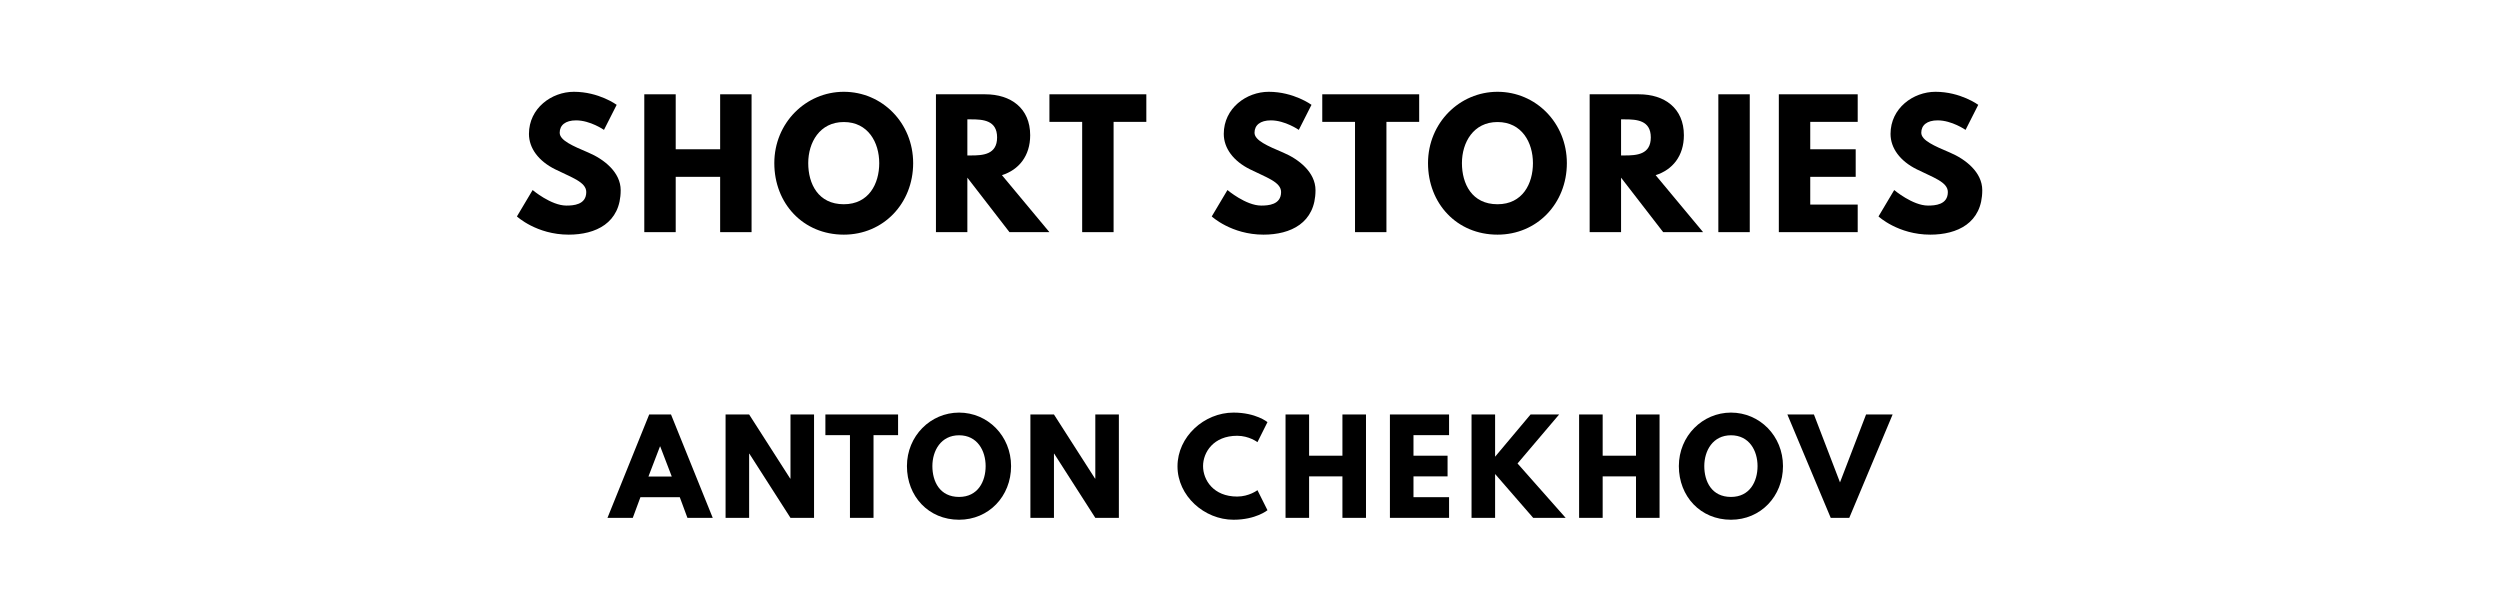
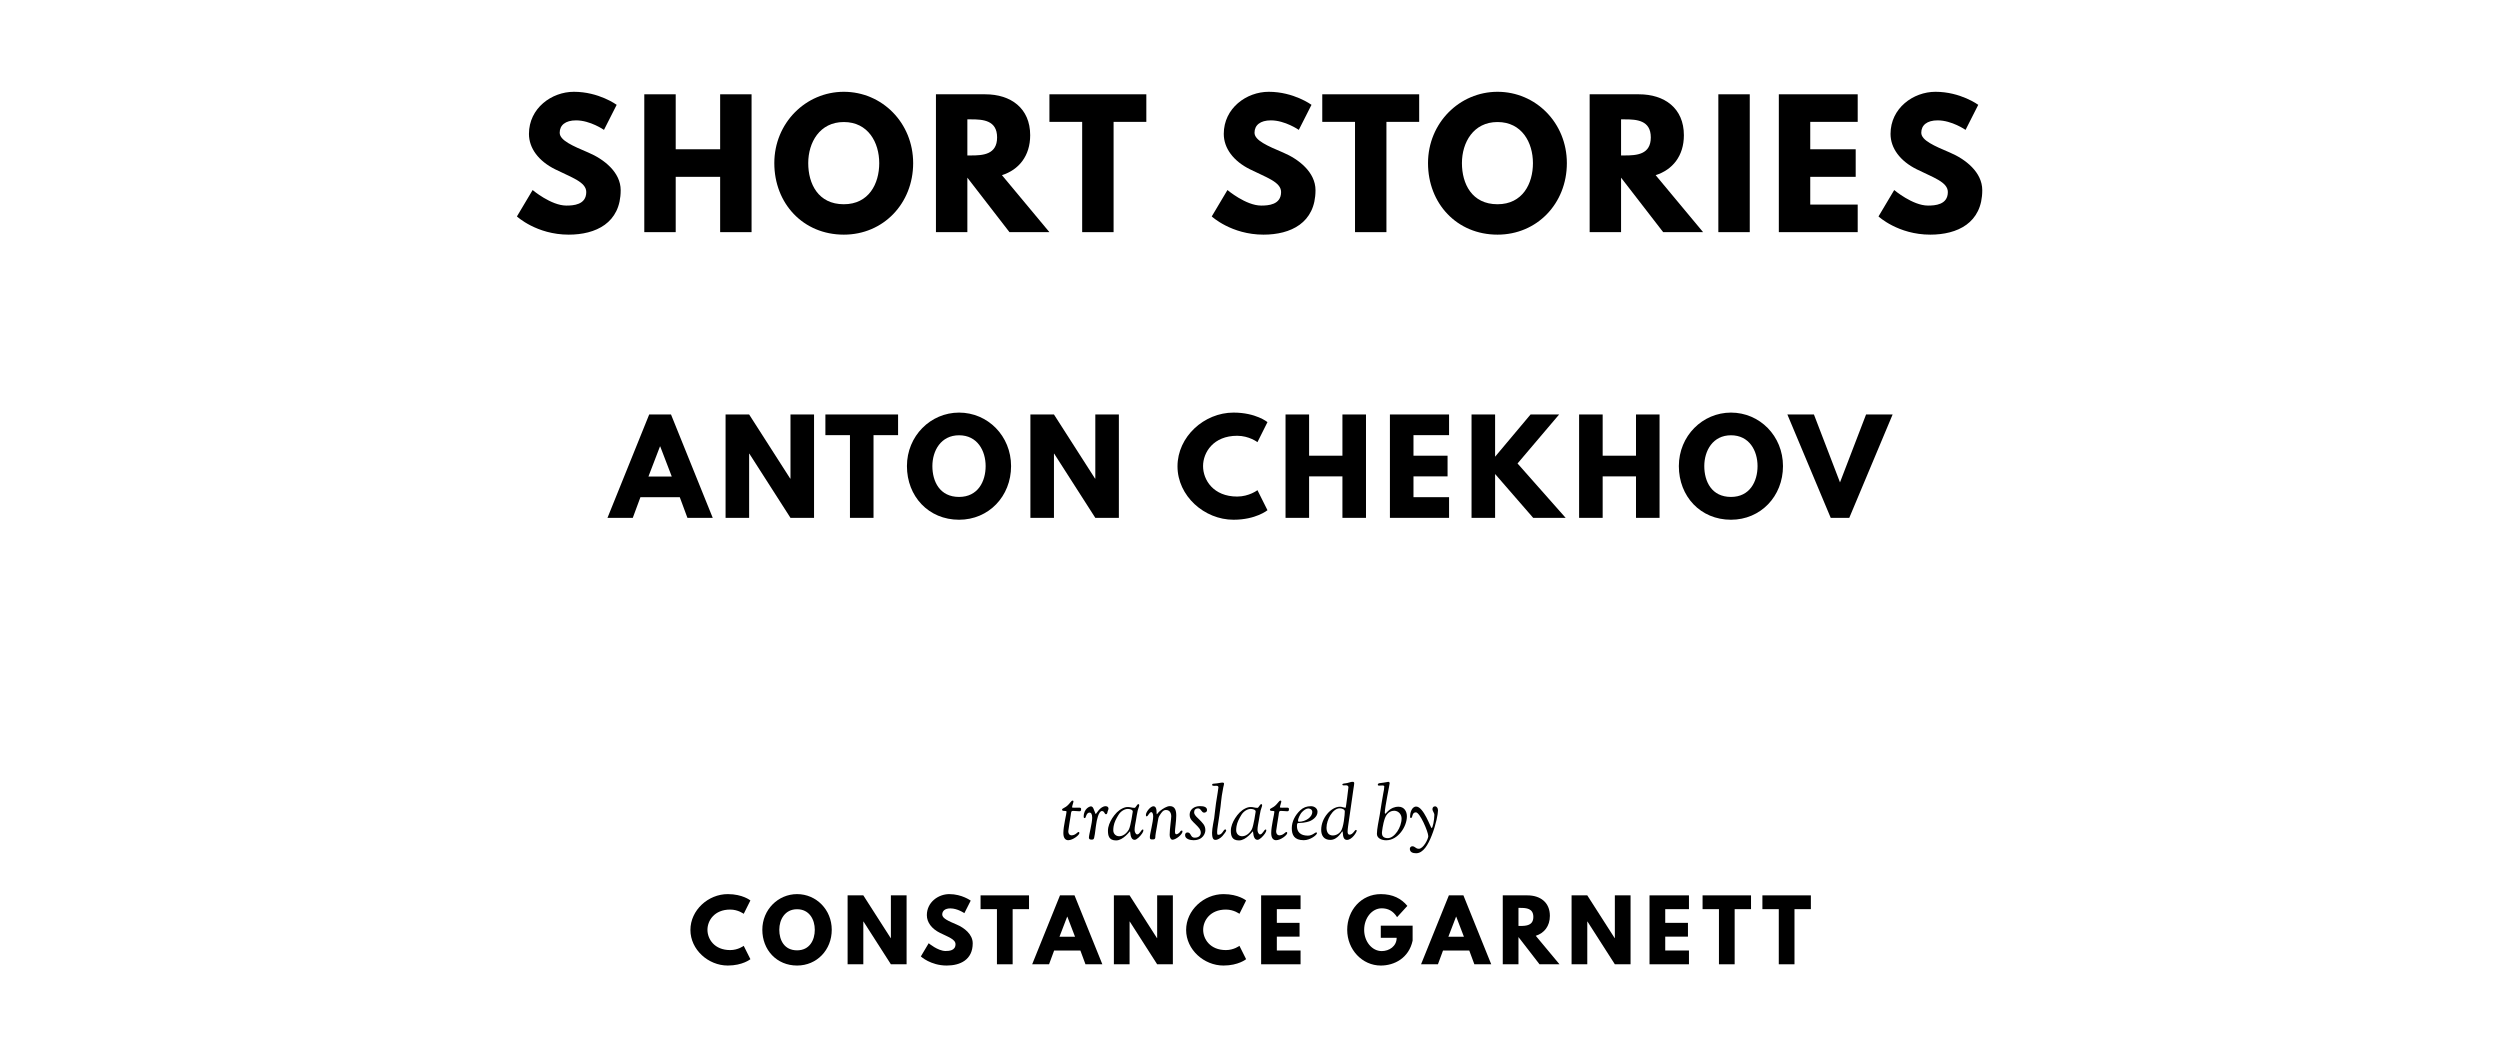
- <svg xmlns="http://www.w3.org/2000/svg" xmlns:ns1="https://standardebooks.org/vocab/1.0" version="1.1" viewBox="0 0 1400 340" ns1:generated-from="16c8aa5c2736896c30fa760c9e0f9f93931d9d16">
+ <svg xmlns="http://www.w3.org/2000/svg" xmlns:ns1="https://standardebooks.org/vocab/1.0" version="1.1" viewBox="0 0 1400 590" ns1:generated-from="f1ea7ca66f30f1707c83b1a1261ff2e0b526725c">
  <path d="m 321.383,51.404 c -12.444,0 -25.17,9.17 -25.17,23.579 0,8.047 5.427,15.251 14.69,19.836 9.17,4.585 17.404,7.111 17.404,12.725 0,7.205 -7.298,7.579 -11.134,7.579 -8.608,0 -18.901,-8.702 -18.901,-8.702 l -8.795,14.784 c 0,0 10.947,10.199 29.006,10.199 15.064,0 29.099,-6.456 29.099,-24.889 0,-10.105 -9.45,-17.404 -18.058,-21.053 -8.795,-3.743 -16.094,-6.83 -16.094,-11.135 0,-4.211 3.181,-6.924 9.17,-6.924 7.953,0 15.626,5.333 15.626,5.333 l 7.111,-14.035 c 0,0 -9.918,-7.298 -23.953,-7.298 z" />
  <path d="m 378.395,99.029 24.889,0 0,30.971 17.591,0 0,-77.193 -17.591,0 0,30.784 -24.889,0 0,-30.784 -17.591,0 0,77.193 17.591,0 0,-30.971 z" />
  <path d="m 433.614,91.357 c 0,22.55 16.094,40.047 38.924,40.047 22.175,0 38.83,-17.497 38.83,-40.047 0,-22.55 -17.404,-39.953 -38.83,-39.953 -21.24,0 -38.924,17.404 -38.924,39.953 z m 18.994,0 c 0,-11.509 6.363,-23.018 19.93,-23.018 13.661,0 19.836,11.509 19.836,23.018 0,11.509 -5.801,23.018 -19.836,23.018 -14.409,0 -19.93,-11.509 -19.93,-23.018 z" />
  <path d="m 524.13,52.807 0,77.193 17.591,0 0,-30.503 L 565.3,130 l 22.363,0 -26.573,-31.906 c 9.45,-2.994 15.813,-10.76 15.813,-22.363 0,-15.158 -10.854,-22.924 -25.17,-22.924 l -27.602,0 z m 17.591,34.246 0,-20.211 2.058,0 c 6.643,0 14.596,0.468 14.596,10.105 0,9.637 -7.953,10.105 -14.596,10.105 l -2.058,0 z" />
  <path d="m 587.678,68.246 18.339,0 0,61.754 17.591,0 0,-61.754 18.339,0 0,-15.439 -54.269,0 0,15.439 z" />
  <path d="m 710.484,51.404 c -12.444,0 -25.17,9.17 -25.17,23.579 0,8.047 5.427,15.251 14.69,19.836 9.17,4.585 17.404,7.111 17.404,12.725 0,7.205 -7.298,7.579 -11.134,7.579 -8.608,0 -18.901,-8.702 -18.901,-8.702 l -8.795,14.784 c 0,0 10.947,10.199 29.006,10.199 15.064,0 29.099,-6.456 29.099,-24.889 0,-10.105 -9.45,-17.404 -18.058,-21.053 -8.795,-3.743 -16.094,-6.83 -16.094,-11.135 0,-4.211 3.181,-6.924 9.17,-6.924 7.953,0 15.626,5.333 15.626,5.333 l 7.111,-14.035 c 0,0 -9.918,-7.298 -23.953,-7.298 z" />
  <path d="m 740.471,68.246 18.339,0 0,61.754 17.591,0 0,-61.754 18.339,0 0,-15.439 -54.269,0 0,15.439 z" />
  <path d="m 799.689,91.357 c 0,22.55 16.094,40.047 38.924,40.047 22.175,0 38.83,-17.497 38.83,-40.047 0,-22.55 -17.404,-39.953 -38.83,-39.953 -21.24,0 -38.924,17.404 -38.924,39.953 z m 18.994,0 c 0,-11.509 6.363,-23.018 19.93,-23.018 13.661,0 19.836,11.509 19.836,23.018 0,11.509 -5.801,23.018 -19.836,23.018 -14.409,0 -19.93,-11.509 -19.93,-23.018 z" />
  <path d="m 890.205,52.807 0,77.193 17.591,0 0,-30.503 L 931.374,130 l 22.363,0 -26.573,-31.906 c 9.45,-2.994 15.813,-10.76 15.813,-22.363 0,-15.158 -10.854,-22.924 -25.17,-22.924 l -27.602,0 z m 17.591,34.246 0,-20.211 2.058,0 c 6.643,0 14.596,0.468 14.596,10.105 0,9.637 -7.953,10.105 -14.596,10.105 l -2.058,0 z" />
  <path d="m 979.864,52.807 -17.591,0 0,77.193 17.591,0 0,-77.193 z" />
  <path d="m 1040.311,52.807 -44.164,0 0,77.193 44.164,0 0,-15.439 -26.573,0 0,-15.532 25.45,0 0,-15.439 -25.45,0 0,-15.345 26.573,0 0,-15.439 z" />
  <path d="m 1083.868,51.404 c -12.444,0 -25.169,9.17 -25.169,23.579 0,8.047 5.427,15.251 14.69,19.836 9.17,4.585 17.404,7.111 17.404,12.725 0,7.205 -7.298,7.579 -11.134,7.579 -8.608,0 -18.901,-8.702 -18.901,-8.702 l -8.795,14.784 c 0,0 10.947,10.199 29.006,10.199 15.064,0 29.099,-6.456 29.099,-24.889 0,-10.105 -9.45,-17.404 -18.058,-21.053 -8.795,-3.743 -16.094,-6.83 -16.094,-11.135 0,-4.211 3.181,-6.924 9.17,-6.924 7.953,0 15.626,5.333 15.626,5.333 l 7.111,-14.035 c 0,0 -9.918,-7.298 -23.953,-7.298 z" />
  <path d="m 375.763,232.105 -12.211,0 L 340.184,290 l 14.175,0 4.281,-11.579 22.035,0 4.281,11.579 14.175,0 -23.368,-57.895 z m 0.421,34.737 -13.053,0 6.456,-16.842 0.14,0 6.456,16.842 z" />
  <path d="m 419.514,254.07 0.14,0 23.018,35.93 13.193,0 0,-57.895 -13.193,0 0,35.93 -0.14,0 -23.018,-35.93 -13.193,0 0,57.895 13.193,0 0,-35.93 z" />
  <path d="m 462.223,243.684 13.754,0 0,46.316 13.193,0 0,-46.316 13.754,0 0,-11.579 -40.702,0 0,11.579 z" />
  <path d="m 507.886,261.018 c 0,16.912 12.07,30.035 29.193,30.035 16.632,0 29.123,-13.123 29.123,-30.035 0,-16.912 -13.053,-29.965 -29.123,-29.965 -15.93,0 -29.193,13.053 -29.193,29.965 z m 14.246,0 c 0,-8.632 4.772,-17.263 14.947,-17.263 10.246,0 14.877,8.632 14.877,17.263 0,8.632 -4.351,17.263 -14.877,17.263 -10.807,0 -14.947,-8.632 -14.947,-17.263 z" />
  <path d="m 590.216,254.07 0.14,0 L 613.374,290 l 13.193,0 0,-57.895 -13.193,0 0,35.93 -0.14,0 -23.018,-35.93 -13.193,0 0,57.895 13.193,0 0,-35.93 z" />
  <path d="m 692.803,278.07 c -13.263,0 -19.088,-9.263 -19.088,-17.053 0,-7.719 5.825,-16.982 19.088,-16.982 6.737,0 11.368,3.579 11.368,3.579 l 5.614,-11.228 c 0,0 -6.456,-5.333 -19.018,-5.333 -16.421,0 -31.368,13.474 -31.368,30.105 0,16.561 15.018,29.895 31.368,29.895 12.561,0 19.018,-5.333 19.018,-5.333 l -5.614,-11.228 c 0,0 -4.632,3.579 -11.368,3.579 z" />
  <path d="m 733.094,266.772 18.667,0 0,23.228 13.193,0 0,-57.895 -13.193,0 0,23.088 -18.667,0 0,-23.088 -13.193,0 0,57.895 13.193,0 0,-23.228 z" />
  <path d="m 811.478,232.105 -33.123,0 0,57.895 33.123,0 0,-11.579 -19.93,0 0,-11.649 19.088,0 0,-11.579 -19.088,0 0,-11.509 19.93,0 0,-11.579 z" />
  <path d="m 876.764,290 -26.947,-30.456 23.298,-27.439 -16,0 -19.86,23.649 0,-23.649 -13.193,0 0,57.895 13.193,0 0,-24.561 21.333,24.561 18.175,0 z" />
  <path d="m 897.491,266.772 18.667,0 0,23.228 13.193,0 0,-57.895 -13.193,0 0,23.088 -18.667,0 0,-23.088 -13.193,0 0,57.895 13.193,0 0,-23.228 z" />
  <path d="m 940.156,261.018 c 0,16.912 12.07,30.035 29.193,30.035 16.632,0 29.123,-13.123 29.123,-30.035 0,-16.912 -13.053,-29.965 -29.123,-29.965 -15.93,0 -29.193,13.053 -29.193,29.965 z m 14.246,0 c 0,-8.632 4.772,-17.263 14.947,-17.263 10.246,0 14.877,8.632 14.877,17.263 0,8.632 -4.351,17.263 -14.877,17.263 -10.807,0 -14.947,-8.632 -14.947,-17.263 z" />
  <path d="m 1025.205,290 10.386,0 24.281,-57.895 -14.877,0 -14.597,38.035 -14.597,-38.035 -14.877,0 L 1025.205,290 Z" />
+   <path d="m 594.755,453.422 c 0,1.19 2.508,0.255 2.508,1.148 0,1.148 -1.785,8.034 -1.785,11.945 0,3.316 1.573,3.996 2.721,3.996 2.635,0 6.249,-2.891 6.249,-3.996 0,-0.595 -0.34,-0.595 -0.468,-0.595 -0.68,0 -1.658,1.87 -3.996,1.87 -0.17,0 -1.743,-0.085 -1.743,-2.338 0,-0.68 0.978,-6.206 1.36,-8.842 0.255,-1.743 0.128,-2.508 1.36,-2.508 0.935,0 2.763,0.213 3.443,0.213 0.765,0 1.02,-0.255 1.02,-1.233 0,-0.51 -0.213,-0.808 -1.105,-0.808 -0.468,0 -0.808,0.043 -2.465,0.043 -1.403,0 -1.488,-0.043 -1.488,-0.298 0,-0.638 0.765,-2.635 0.765,-3.188 0,-0.383 -0.213,-0.51 -0.425,-0.51 -0.68,0 -0.765,0.553 -2.465,2.338 -1.87,1.955 -3.486,1.913 -3.486,2.763 z" />
+   <path d="m 606.863,457.418 c 0,0.595 0.34,0.723 0.51,0.723 0.213,0 0.34,-0.128 0.468,-0.255 0.255,-0.298 0.595,-2.848 2.338,-2.848 0.765,0 1.445,0.765 1.445,2.891 0,3.188 -1.828,9.437 -1.828,11.137 0,1.02 0.85,1.105 1.275,1.105 l 0.213,0 c 1.53,0 1.445,0 2.38,-7.226 l 0.213,-1.403 c 0.213,-1.785 1.275,-7.354 3.188,-7.354 1.53,0 1.36,1.785 2.295,1.785 0.765,0 0.85,-1.318 0.935,-1.615 0.128,-0.468 0.468,-1.02 0.468,-1.573 0,-0.595 -0.468,-1.318 -1.573,-1.318 -3.146,0 -5.271,4.378 -5.569,4.378 -0.085,0 -0.128,-0.043 -1.19,-2.806 -0.255,-0.68 -0.68,-1.488 -1.573,-1.488 -0.383,0 -3.996,1.02 -3.996,5.866 z" />
+   <path d="m 620.454,465.154 c 0,2.763 0.51,5.484 4.548,5.484 4.038,0 7.566,-5.101 7.779,-5.101 0.298,0 -0.085,4.761 2.635,4.761 1.148,0 3.061,-1.955 4.123,-3.486 0.553,-0.765 0.765,-1.403 0.765,-1.828 0,-0.17 -0.043,-0.468 -0.383,-0.468 -0.808,0 -1.7,2.763 -3.103,2.763 -0.808,0 -1.445,-1.403 -1.445,-2.508 0,-1.615 0.425,-3.571 0.765,-5.441 0.34,-1.913 0.595,-3.868 0.978,-5.441 0.298,-1.233 0.85,-2.253 0.85,-2.933 0,-0.468 -0.213,-0.638 -0.468,-0.638 -0.85,0 -1.36,2.083 -2.21,2.083 -1.403,0 -2.295,-0.468 -3.613,-0.468 -1.105,0 -1.955,0.213 -3.103,0.765 -2.253,1.063 -4.208,3.103 -5.739,5.526 -1.318,2.125 -2.38,4.548 -2.38,6.929 z m 2.976,-0.255 c 0,-0.765 0.085,-1.53 0.213,-2.295 0.383,-2.21 1.403,-4.123 2.635,-6.164 1.275,-2.168 3.528,-3.443 5.271,-3.443 0.893,0 2.806,0.298 2.806,1.488 0,0.128 -1.148,7.949 -2.168,9.989 -0.383,0.765 -2.38,3.826 -5.441,3.826 -1.785,0 -3.316,-1.275 -3.316,-3.401 z" />
+   <path d="m 641.7,456.355 c 0,0.468 0.085,0.808 0.383,0.808 0.935,0 1.403,-2.38 2.721,-2.38 0.425,0 0.978,0.85 0.978,2.338 0,3.273 -1.87,9.862 -1.87,11.647 0,1.233 0.34,1.318 1.488,1.318 1.105,0 1.445,-0.17 1.573,-1.105 0.085,-0.595 -0.213,-0.085 0.85,-5.824 1.02,-5.484 0.51,-5.101 2.338,-7.694 0.978,-1.403 1.785,-1.87 2.763,-1.87 2.763,0 2.976,2.806 2.976,3.486 0,1.573 -0.893,7.269 -0.893,10.499 0,1.488 0.723,2.678 1.573,2.678 1.87,0 5.611,-2.976 5.611,-4.633 0,-0.255 -0.085,-0.51 -0.383,-0.51 -0.638,0 -0.808,0.51 -1.318,1.148 0,0 -0.978,0.935 -1.7,0.935 -0.468,0 -0.808,-0.34 -0.808,-1.53 0,-1.445 0.723,-5.951 0.723,-8.927 0,-2.678 -0.595,-5.313 -3.571,-5.313 -1.785,0 -4.038,1.53 -5.186,2.423 -1.573,1.19 -1.87,2.125 -2.125,2.125 -0.383,0 0.51,-4.463 -1.955,-4.463 -1.615,0 -4.166,3.188 -4.166,4.846 z" />
+   <path d="m 663.651,467.705 c 0,2.253 3.061,2.806 4.718,2.806 5.441,0 6.631,-4.038 6.631,-5.569 0,-2.848 -1.615,-4.038 -2.933,-5.526 -1.02,-1.105 -3.358,-2.848 -3.358,-4.463 0,-1.275 0.638,-2.253 2.253,-2.253 1.658,0 1.828,2.38 3.358,2.38 0.213,0 1.615,-0.128 1.615,-1.445 0,-1.658 -1.658,-2.21 -3.953,-2.21 -3.316,0 -5.781,1.955 -5.781,4.803 0,2.55 1.615,3.656 3.316,5.399 1.53,1.53 2.933,2.763 2.933,4.761 0,0.51 -0.298,2.721 -3.401,2.721 -2.593,0 -1.87,-2.933 -4.038,-2.933 -0.51,0 -1.36,0.213 -1.36,1.53 z" />
+   <path d="m 678.75,466.344 c 0,3.996 1.233,3.996 2.083,3.996 0.808,0 2.593,-0.85 3.698,-2.125 1.02,-1.19 2.125,-2.635 2.125,-3.061 0,-0.425 -0.213,-0.68 -0.51,-0.68 -1.105,0 -1.53,3.018 -3.868,3.018 -0.553,0 -0.68,-0.213 -0.68,-1.658 0,-1.445 0.51,-4.123 1.233,-9.139 1.36,-9.139 0.638,-7.566 2.21,-15.813 0.128,-0.808 0.425,-1.36 0.425,-1.955 0,-0.425 -0.213,-0.68 -0.893,-0.68 -1.105,0 -2.04,0.425 -5.143,0.638 -0.553,0.043 -0.638,0.383 -0.638,0.595 0,0.468 0.383,0.595 1.233,0.595 0.51,0 0.595,-0.043 1.233,-0.043 0.638,0 1.063,0.34 1.063,0.85 0,0.51 -0.638,4.336 -1.36,8.927 -0.425,2.721 -0.638,5.739 -1.02,8.417 -0.085,0.68 -1.19,5.696 -1.19,8.119 z" />
+   <path d="m 689.28,465.154 c 0,2.763 0.51,5.484 4.548,5.484 4.038,0 7.566,-5.101 7.779,-5.101 0.298,0 -0.085,4.761 2.635,4.761 1.148,0 3.061,-1.955 4.123,-3.486 0.553,-0.765 0.765,-1.403 0.765,-1.828 0,-0.17 -0.043,-0.468 -0.383,-0.468 -0.808,0 -1.7,2.763 -3.103,2.763 -0.808,0 -1.445,-1.403 -1.445,-2.508 0,-1.615 0.425,-3.571 0.765,-5.441 0.34,-1.913 0.595,-3.868 0.978,-5.441 0.298,-1.233 0.85,-2.253 0.85,-2.933 0,-0.468 -0.213,-0.638 -0.468,-0.638 -0.85,0 -1.36,2.083 -2.21,2.083 -1.403,0 -2.295,-0.468 -3.613,-0.468 -1.105,0 -1.955,0.213 -3.103,0.765 -2.253,1.063 -4.208,3.103 -5.739,5.526 -1.318,2.125 -2.38,4.548 -2.38,6.929 z m 2.976,-0.255 c 0,-0.765 0.085,-1.53 0.213,-2.295 0.383,-2.21 1.403,-4.123 2.635,-6.164 1.275,-2.168 3.528,-3.443 5.271,-3.443 0.893,0 2.806,0.298 2.806,1.488 0,0.128 -1.148,7.949 -2.168,9.989 -0.383,0.765 -2.38,3.826 -5.441,3.826 -1.785,0 -3.316,-1.275 -3.316,-3.401 z" />
+   <path d="m 711.154,453.422 c 0,1.19 2.508,0.255 2.508,1.148 0,1.148 -1.785,8.034 -1.785,11.945 0,3.316 1.573,3.996 2.721,3.996 2.635,0 6.249,-2.891 6.249,-3.996 0,-0.595 -0.34,-0.595 -0.468,-0.595 -0.68,0 -1.658,1.87 -3.996,1.87 -0.17,0 -1.743,-0.085 -1.743,-2.338 0,-0.68 0.978,-6.206 1.36,-8.842 0.255,-1.743 0.128,-2.508 1.36,-2.508 0.935,0 2.763,0.213 3.443,0.213 0.765,0 1.02,-0.255 1.02,-1.233 0,-0.51 -0.213,-0.808 -1.105,-0.808 -0.468,0 -0.808,0.043 -2.465,0.043 -1.403,0 -1.488,-0.043 -1.488,-0.298 0,-0.638 0.765,-2.635 0.765,-3.188 0,-0.383 -0.213,-0.51 -0.425,-0.51 -0.68,0 -0.765,0.553 -2.465,2.338 -1.87,1.955 -3.486,1.913 -3.486,2.763 z" />
+   <path d="m 723.403,463.751 c 0,3.783 1.318,6.759 6.716,6.759 3.698,0 7.396,-2.976 7.396,-3.953 0,-0.255 -0.17,-0.425 -0.51,-0.425 -0.468,0 -2.168,1.828 -4.591,1.828 -4.208,0 -6.121,-2.125 -6.121,-5.314 0,-1.105 0.128,-1.743 0.723,-1.743 3.996,-0.043 6.291,-0.978 6.674,-1.148 0.808,-0.34 4.123,-2.083 4.123,-5.143 0,-1.87 -1.7,-3.146 -3.698,-3.146 -2.38,0 -4.336,0.765 -5.909,2.253 -2.933,2.721 -4.803,6.376 -4.803,10.032 z m 3.486,-4.421 c 0,-0.553 0.978,-3.273 2.253,-4.591 1.105,-1.148 2.423,-1.998 3.486,-1.998 0.723,0 2.253,0.383 2.253,1.998 0,2.678 -3.486,5.441 -7.609,5.441 -0.298,0 -0.383,-0.553 -0.383,-0.85 z" />
+   <path d="m 739.868,464.687 c 0,3.188 1.488,5.654 5.101,5.654 4.208,0 6.376,-4.761 6.759,-4.761 0.595,0 -0.383,4.761 2.593,4.761 2.763,0 5.441,-4.293 5.441,-5.186 0,-0.17 -0.128,-0.383 -0.468,-0.383 -0.68,0 -1.658,2.635 -3.528,2.635 -0.978,0 -1.105,-0.893 -1.105,-1.828 0,-1.275 0.425,-3.953 0.893,-7.184 2.38,-17.386 2.806,-18.746 2.806,-19.851 0,-0.383 -0.298,-0.723 -0.68,-0.723 -1.148,0 -0.893,0.085 -3.273,0.68 -1.19,0.298 -2.678,0.128 -2.678,0.85 0,0.298 0.255,0.468 0.68,0.468 0.043,0 1.02,-0.043 1.488,-0.043 0.638,0 1.233,0.425 1.233,1.063 0,0.298 -1.403,11.477 -1.53,11.477 -1.19,0 -2.04,-0.553 -3.146,-0.553 -5.058,0 -10.584,6.334 -10.584,12.922 z m 2.976,-1.19 c 0,-4.463 3.486,-10.84 7.396,-10.84 1.148,0 2.848,0.553 2.848,1.7 0,1.7 -0.638,9.182 -2.338,11.307 -1.105,1.403 -2.763,2.21 -4.293,2.21 -2.593,0 -3.613,-1.913 -3.613,-4.378 z" />
+   <path d="m 771.07,466.982 c 0,2.465 2.678,3.571 5.186,3.571 6.589,0 11.605,-7.609 11.605,-13.39 0,-2.763 -1.488,-5.399 -4.676,-5.399 -4.888,0 -6.886,3.953 -7.481,3.953 -0.085,0 -0.213,-0.34 -0.213,-0.638 0,-3.061 2.721,-15.728 2.721,-16.493 0,-0.468 -0.34,-0.765 -0.808,-0.765 -0.255,0 -1.02,0.255 -2.678,0.468 -1.955,0.255 -3.146,0.213 -3.146,1.063 0,0.595 0.34,0.595 0.808,0.595 0.638,0 1.105,-0.085 1.743,-0.085 0.85,0 1.063,0.298 1.063,0.51 0,1.02 -0.255,2.508 -0.638,4.336 -0.638,3.146 -1.148,7.269 -1.913,11.69 -0.595,3.443 -1.573,7.864 -1.573,10.584 z m 2.806,-0.51 c 0,-0.425 0.468,-4.973 1.7,-8.332 1.36,-3.698 4.123,-4.123 5.143,-4.123 2.338,0 4.166,1.955 4.166,4.336 0,4.888 -3.911,11.01 -7.736,11.01 -2.635,0 -3.273,-1.445 -3.273,-2.891 z" />
+   <path d="m 789.506,475.313 c 0,1.955 1.7,2.508 3.528,2.508 3.996,0 6.716,-4.846 8.714,-9.904 2.508,-6.334 3.528,-12.2 3.528,-14.113 0,-1.318 -0.723,-2.253 -1.658,-2.253 -1.02,0 -1.445,0.808 -1.445,1.573 0,1.148 1.063,1.998 1.063,3.231 0,2.848 -0.935,7.396 -1.53,7.396 -0.468,0 -4.506,-12.072 -8.629,-12.072 -2.593,0 -3.443,3.698 -3.443,5.484 0,0.723 0.17,0.935 0.425,0.935 1.275,0 0.383,-3.188 2.848,-3.188 2.253,0 6.929,10.967 6.929,13.348 0,1.615 -2.806,7.056 -5.271,7.056 -1.955,0 -1.998,-1.403 -3.698,-1.403 -0.723,0 -1.36,0.68 -1.36,1.403 z" />
+   <path d="m 408.902,532.047 c -8.842,0 -12.725,-6.175 -12.725,-11.368 0,-5.146 3.883,-11.322 12.725,-11.322 4.491,0 7.579,2.386 7.579,2.386 l 3.743,-7.485 c 0,0 -4.304,-3.556 -12.678,-3.556 -10.947,0 -20.912,8.982 -20.912,20.07 0,11.041 10.012,19.93 20.912,19.93 8.374,0 12.678,-3.556 12.678,-3.556 l -3.743,-7.485 c 0,0 -3.088,2.386 -7.579,2.386 z" />
+   <path d="m 426.904,520.678 c 0,11.275 8.047,20.023 19.462,20.023 11.088,0 19.415,-8.749 19.415,-20.023 0,-11.275 -8.702,-19.977 -19.415,-19.977 -10.62,0 -19.462,8.702 -19.462,19.977 z m 9.497,0 c 0,-5.754 3.181,-11.509 9.965,-11.509 6.83,0 9.918,5.754 9.918,11.509 0,5.754 -2.901,11.509 -9.918,11.509 -7.205,0 -9.965,-5.754 -9.965,-11.509 z" />
+   <path d="m 483.457,516.047 0.094,0 15.345,23.953 8.795,0 0,-38.596 -8.795,0 0,23.953 -0.094,0 -15.345,-23.953 -8.795,0 0,38.596 8.795,0 0,-23.953 z" />
+   <path d="m 531.622,500.702 c -6.222,0 -12.585,4.585 -12.585,11.789 0,4.023 2.713,7.626 7.345,9.918 4.585,2.292 8.702,3.556 8.702,6.363 0,3.602 -3.649,3.789 -5.567,3.789 -4.304,0 -9.45,-4.351 -9.45,-4.351 l -4.398,7.392 c 0,0 5.474,5.099 14.503,5.099 7.532,0 14.55,-3.228 14.55,-12.444 0,-5.053 -4.725,-8.702 -9.029,-10.526 -4.398,-1.871 -8.047,-3.415 -8.047,-5.567 0,-2.105 1.591,-3.462 4.585,-3.462 3.977,0 7.813,2.667 7.813,2.667 l 3.556,-7.018 c 0,0 -4.959,-3.649 -11.977,-3.649 z" />
+   <path d="m 549.115,509.123 9.17,0 0,30.877 8.795,0 0,-30.877 9.17,0 0,-7.719 -27.135,0 0,7.719 z" />
+   <path d="m 601.735,501.404 -8.14,0 L 578.016,540 l 9.45,0 2.854,-7.719 14.69,0 2.854,7.719 9.45,0 -15.579,-38.596 z m 0.281,23.158 -8.702,0 4.304,-11.228 0.094,0 4.304,11.228 z" />
+   <path d="m 632.569,516.047 0.094,0 15.345,23.953 8.795,0 0,-38.596 -8.795,0 0,23.953 -0.094,0 -15.345,-23.953 -8.795,0 0,38.596 8.795,0 0,-23.953 z" />
+   <path d="m 686.501,532.047 c -8.842,0 -12.725,-6.175 -12.725,-11.368 0,-5.146 3.883,-11.322 12.725,-11.322 4.491,0 7.579,2.386 7.579,2.386 l 3.743,-7.485 c 0,0 -4.304,-3.556 -12.678,-3.556 -10.947,0 -20.912,8.982 -20.912,20.07 0,11.041 10.012,19.93 20.912,19.93 8.374,0 12.678,-3.556 12.678,-3.556 l -3.743,-7.485 c 0,0 -3.088,2.386 -7.579,2.386 z" />
+   <path d="m 728.315,501.404 -22.082,0 0,38.596 22.082,0 0,-7.719 -13.287,0 0,-7.766 12.725,0 0,-7.719 -12.725,0 0,-7.673 13.287,0 0,-7.719 z" />
+   <path d="m 791.065,518.386 -17.825,0 0,6.784 8.889,0 c 0,4.725 -4.164,7.439 -8.374,7.439 -5.427,0 -9.825,-5.333 -9.825,-11.883 0,-6.69 4.398,-12.07 9.825,-12.07 3.415,0 6.363,1.357 8.608,4.959 l 5.754,-6.316 c -3.368,-4.07 -8.094,-6.596 -14.877,-6.596 -10.854,0 -18.807,8.936 -18.807,20.023 0,11.041 8.421,19.977 18.807,19.977 7.579,0 15.719,-4.164 17.825,-13.942 l 0,-8.374 z" />
+   <path d="m 819.509,501.404 -8.14,0 L 795.79,540 l 9.45,0 2.854,-7.719 14.69,0 2.854,7.719 9.45,0 -15.579,-38.596 z m 0.281,23.158 -8.702,0 4.304,-11.228 0.094,0 4.304,11.228 z" />
+   <path d="m 841.548,501.404 0,38.596 8.795,0 0,-15.251 11.789,15.251 11.181,0 -13.287,-15.953 c 4.725,-1.497 7.906,-5.38 7.906,-11.181 0,-7.579 -5.427,-11.462 -12.585,-11.462 l -13.801,0 z m 8.795,17.123 0,-10.105 1.029,0 c 3.322,0 7.298,0.234 7.298,5.053 0,4.819 -3.977,5.053 -7.298,5.053 l -1.029,0 z" />
+   <path d="m 888.878,516.047 0.094,0 15.345,23.953 8.795,0 0,-38.596 -8.795,0 0,23.953 -0.094,0 -15.345,-23.953 -8.795,0 0,38.596 8.795,0 0,-23.953 z" />
+   <path d="m 945.815,501.404 -22.082,0 0,38.596 22.082,0 0,-7.719 -13.287,0 0,-7.766 12.725,0 0,-7.719 -12.725,0 0,-7.673 13.287,0 0,-7.719 z" />
+   <path d="m 953.439,509.123 9.17,0 0,30.877 8.795,0 0,-30.877 9.17,0 0,-7.719 -27.134,0 0,7.719 z" />
+   <path d="m 986.948,509.123 9.17,0 0,30.877 8.795,0 0,-30.877 9.17,0 0,-7.719 -27.135,0 0,7.719 z" />
</svg>
